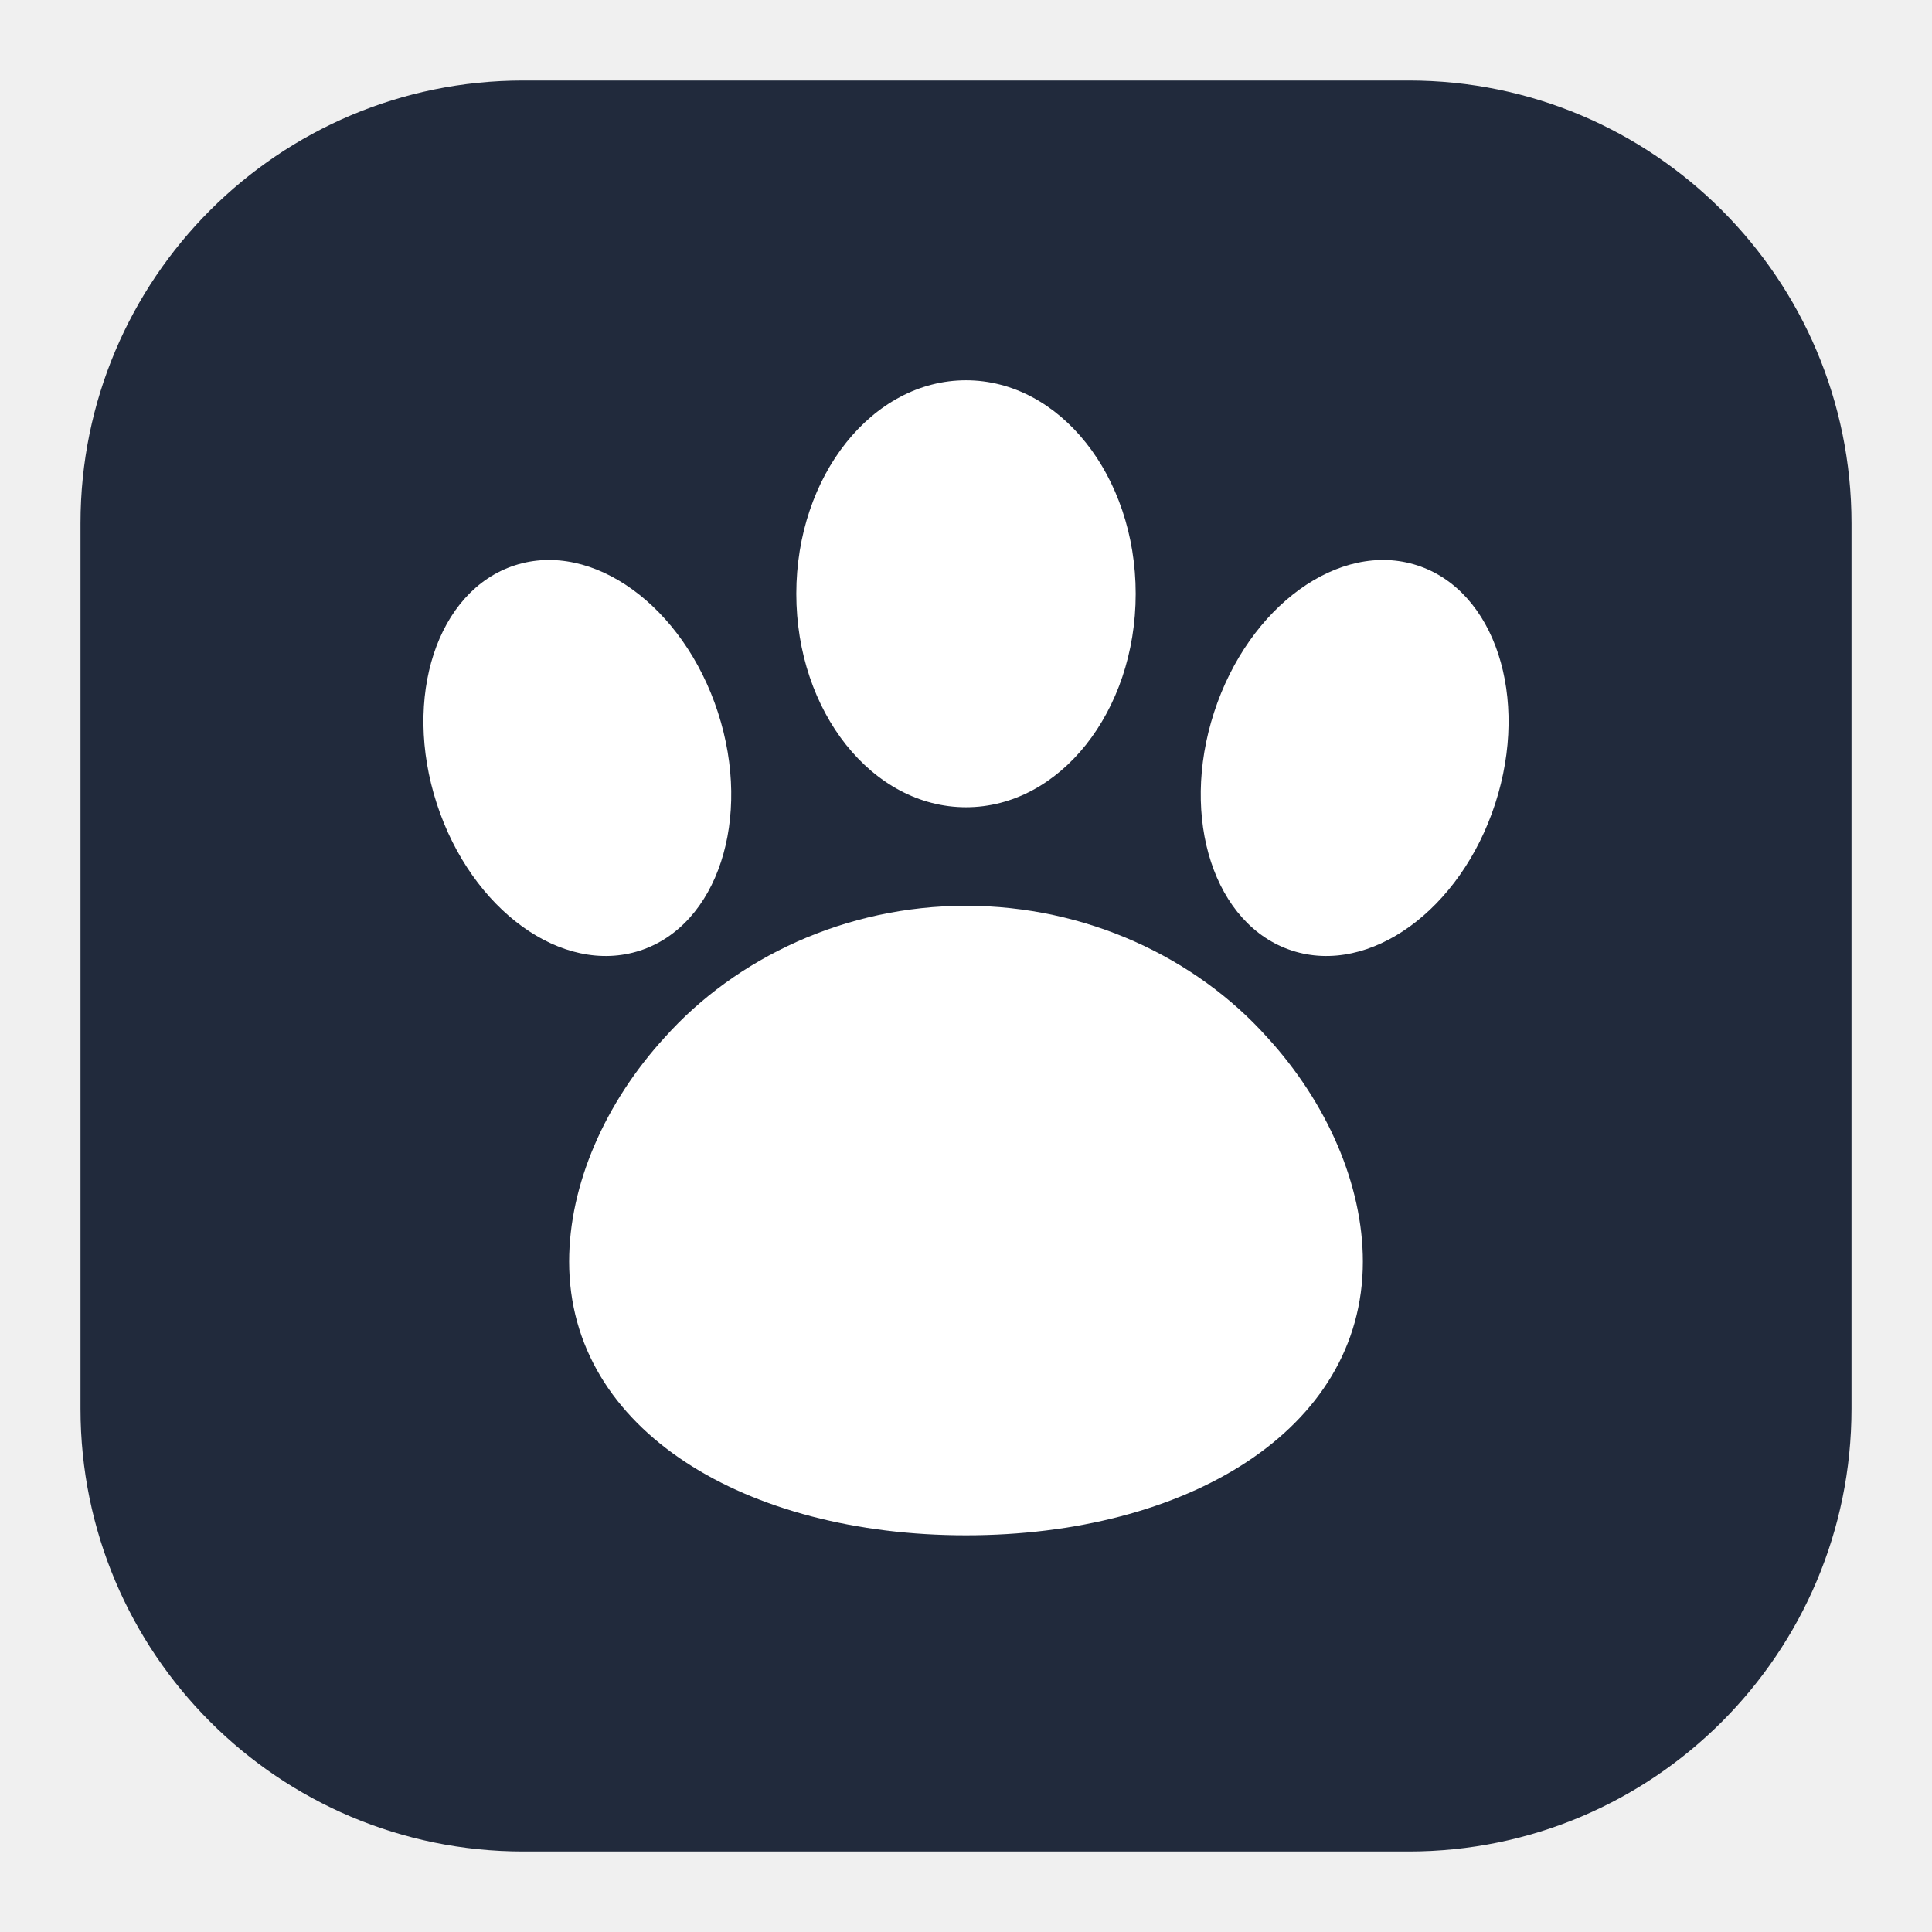
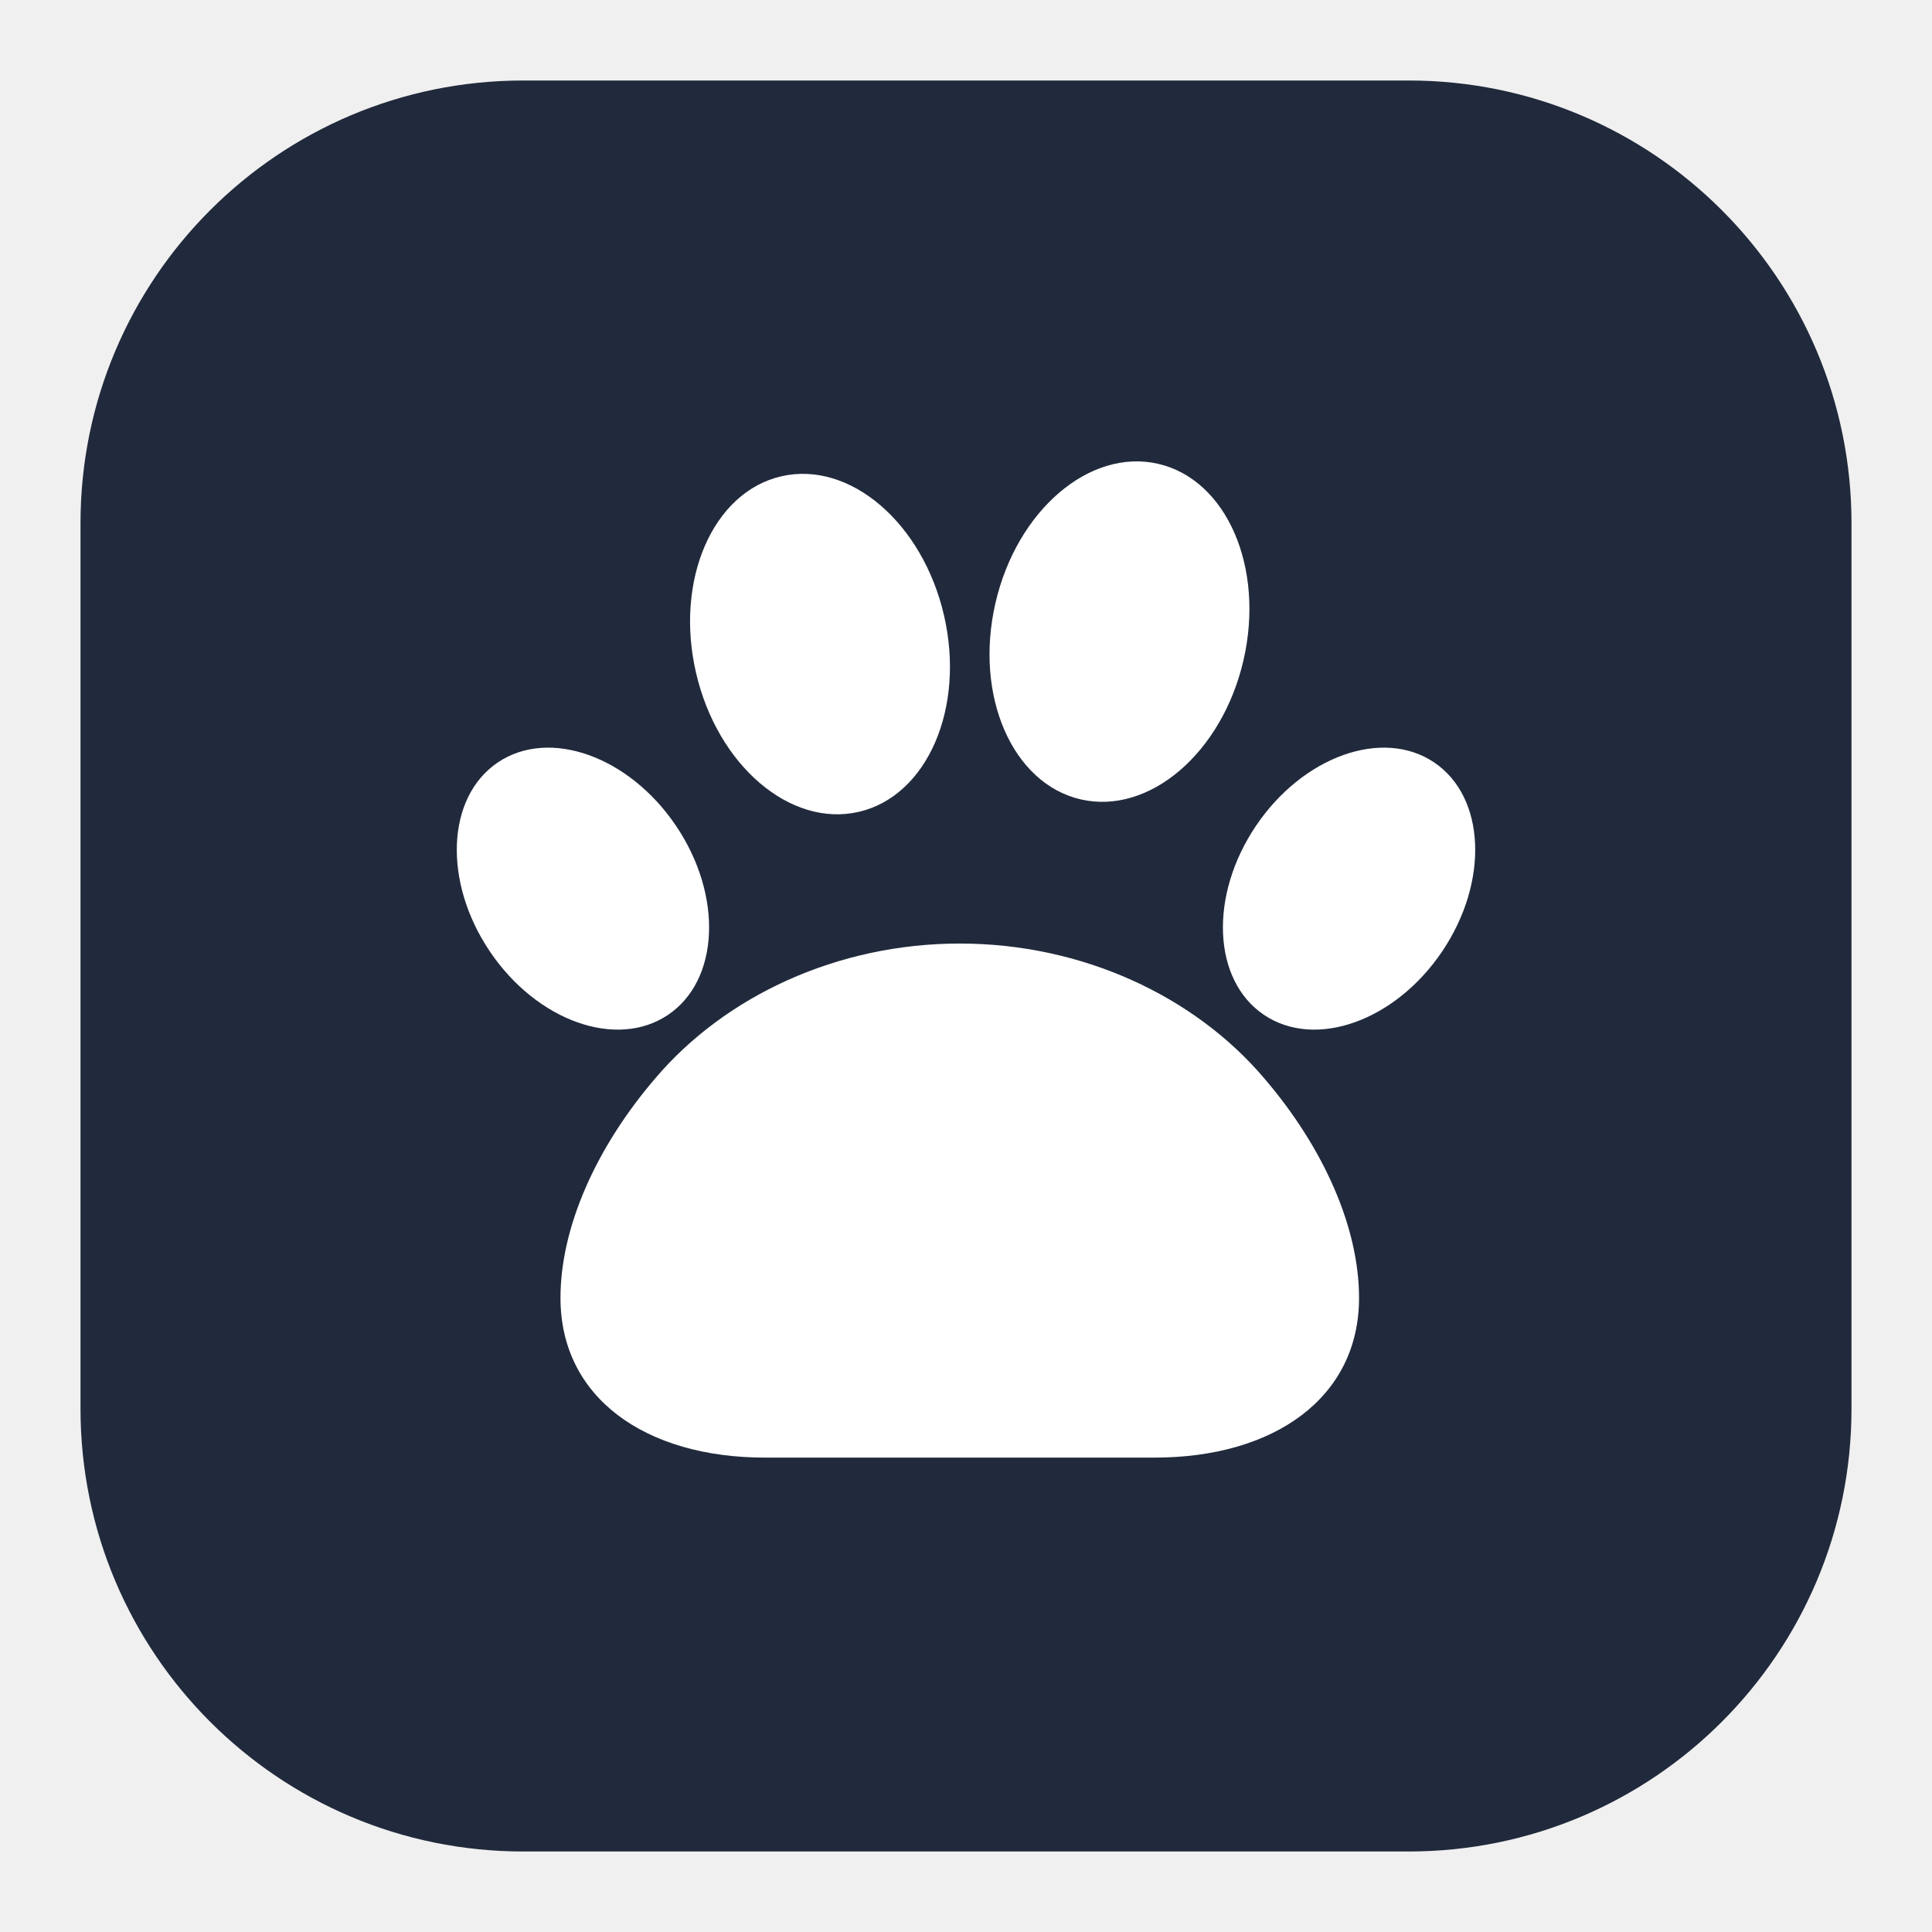
<svg xmlns="http://www.w3.org/2000/svg" viewBox="0 0 48 48">
  <rect x="2" y="2" width="44" height="44" rx="11" fill="#212a3c" />
-   <g fill="#fff" transform="translate(24 24) scale(.68) translate(-24 -25.8)">
-     <ellipse cx="9.8" cy="18.2" rx="5.4" ry="7.4" transform="rotate(-18 9.8 18.2)" />
-     <ellipse cx="24" cy="12.2" rx="6.2" ry="7.8" />
-     <ellipse cx="38.2" cy="18.2" rx="5.4" ry="7.4" transform="rotate(18 38.2 18.2)" />
-     <path d="M24 23.6c4.4 0 8.4 1.9 11 4.8 2.2 2.4 3.5 5.4 3.5 8.2 0 6.2-6.5 10-14.5 10S9.5 42.8 9.5 36.6c0-2.8 1.3-5.8 3.5-8.2 2.6-2.9 6.6-4.8 11-4.8z" />
+   <g fill="#fff" transform="translate(24 24) scale(.62) translate(-24.25 -26.5)">
+     <ellipse cx="8.9" cy="23.4" rx="4.5" ry="6.1" transform="rotate(-34 8.9 23.4)" />
+     <ellipse cx="18.4" cy="13.6" rx="5.1" ry="6.9" transform="rotate(-13 18.4 13.6)" />
+     <ellipse cx="30.4" cy="13.1" rx="5.1" ry="6.9" transform="rotate(13 30.4 13.1)" />
+     <ellipse cx="39.6" cy="23.4" rx="4.5" ry="6.1" transform="rotate(34 39.6 23.4)" />
+     <path d="M24 25.6c4.9 0 9.4 2.1 12.2 5.4 2.4 2.8 3.8 6 3.8 8.8 0 4-3.4 6.4-8.2 6.4H16.2C11.4 46.2 8 43.8 8 39.8c0-2.8 1.4-6 3.8-8.8 2.8-3.3 7.3-5.4 12.2-5.4Z" />
  </g>
</svg>
